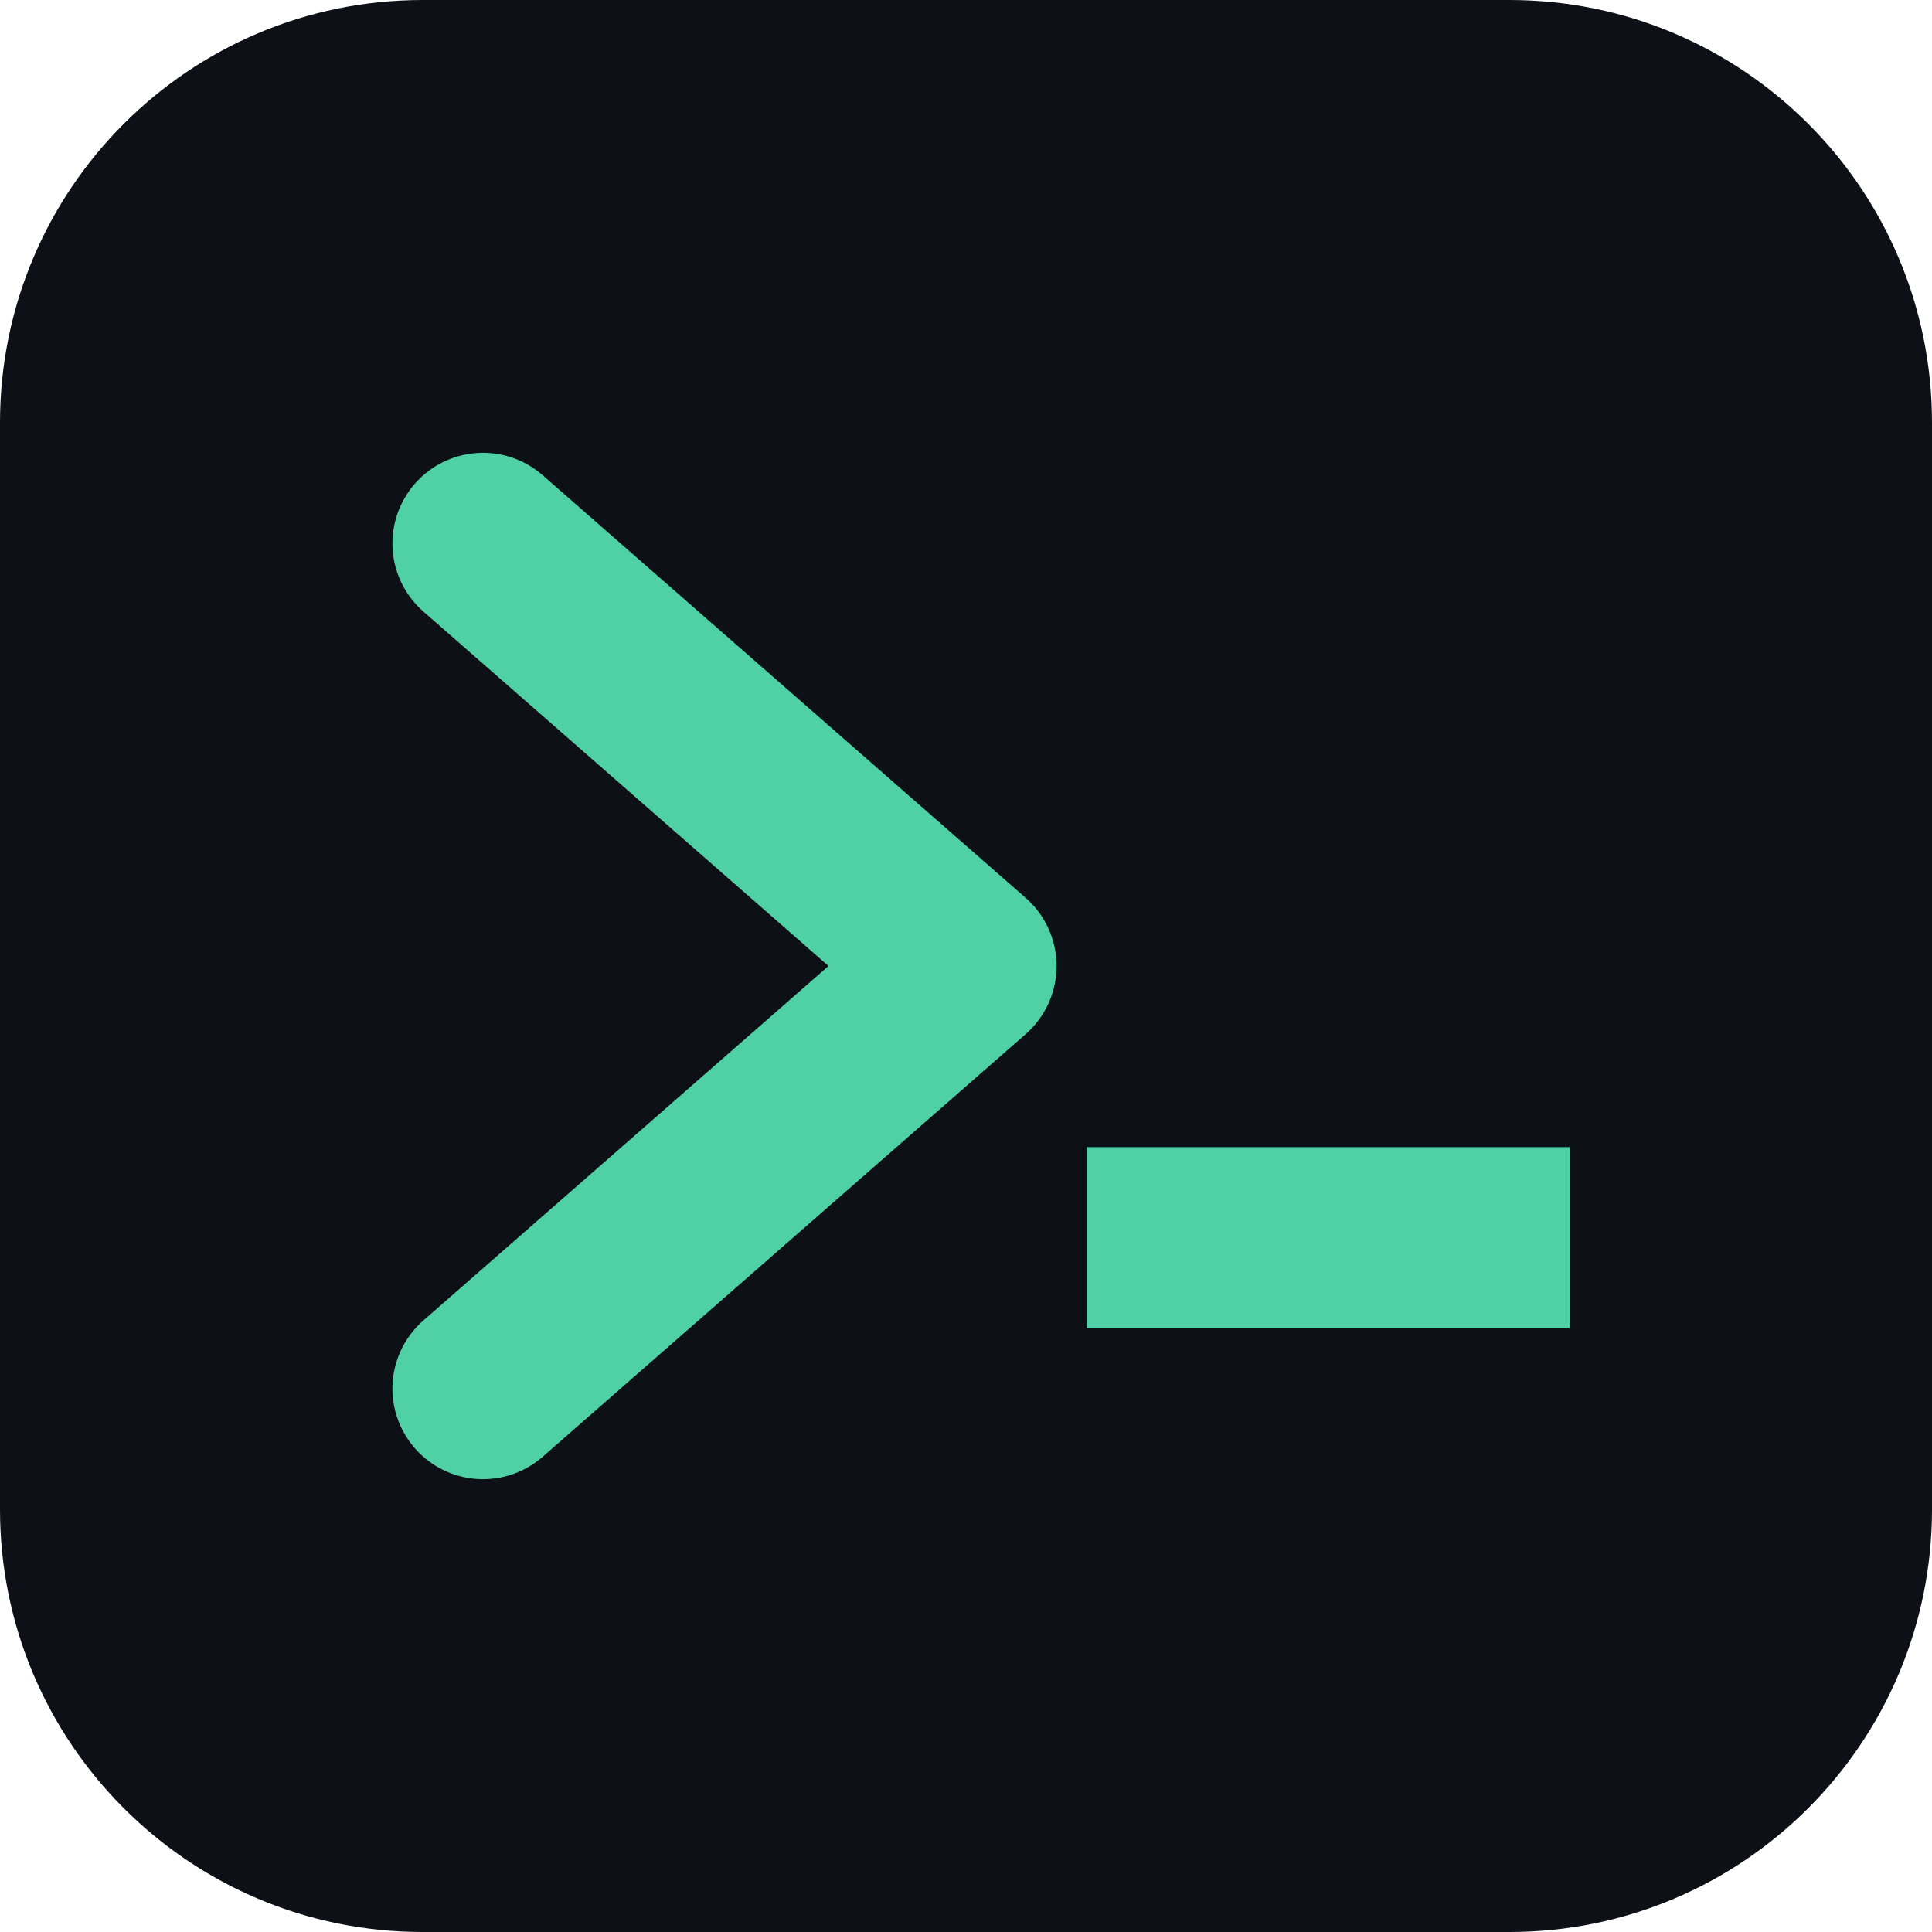
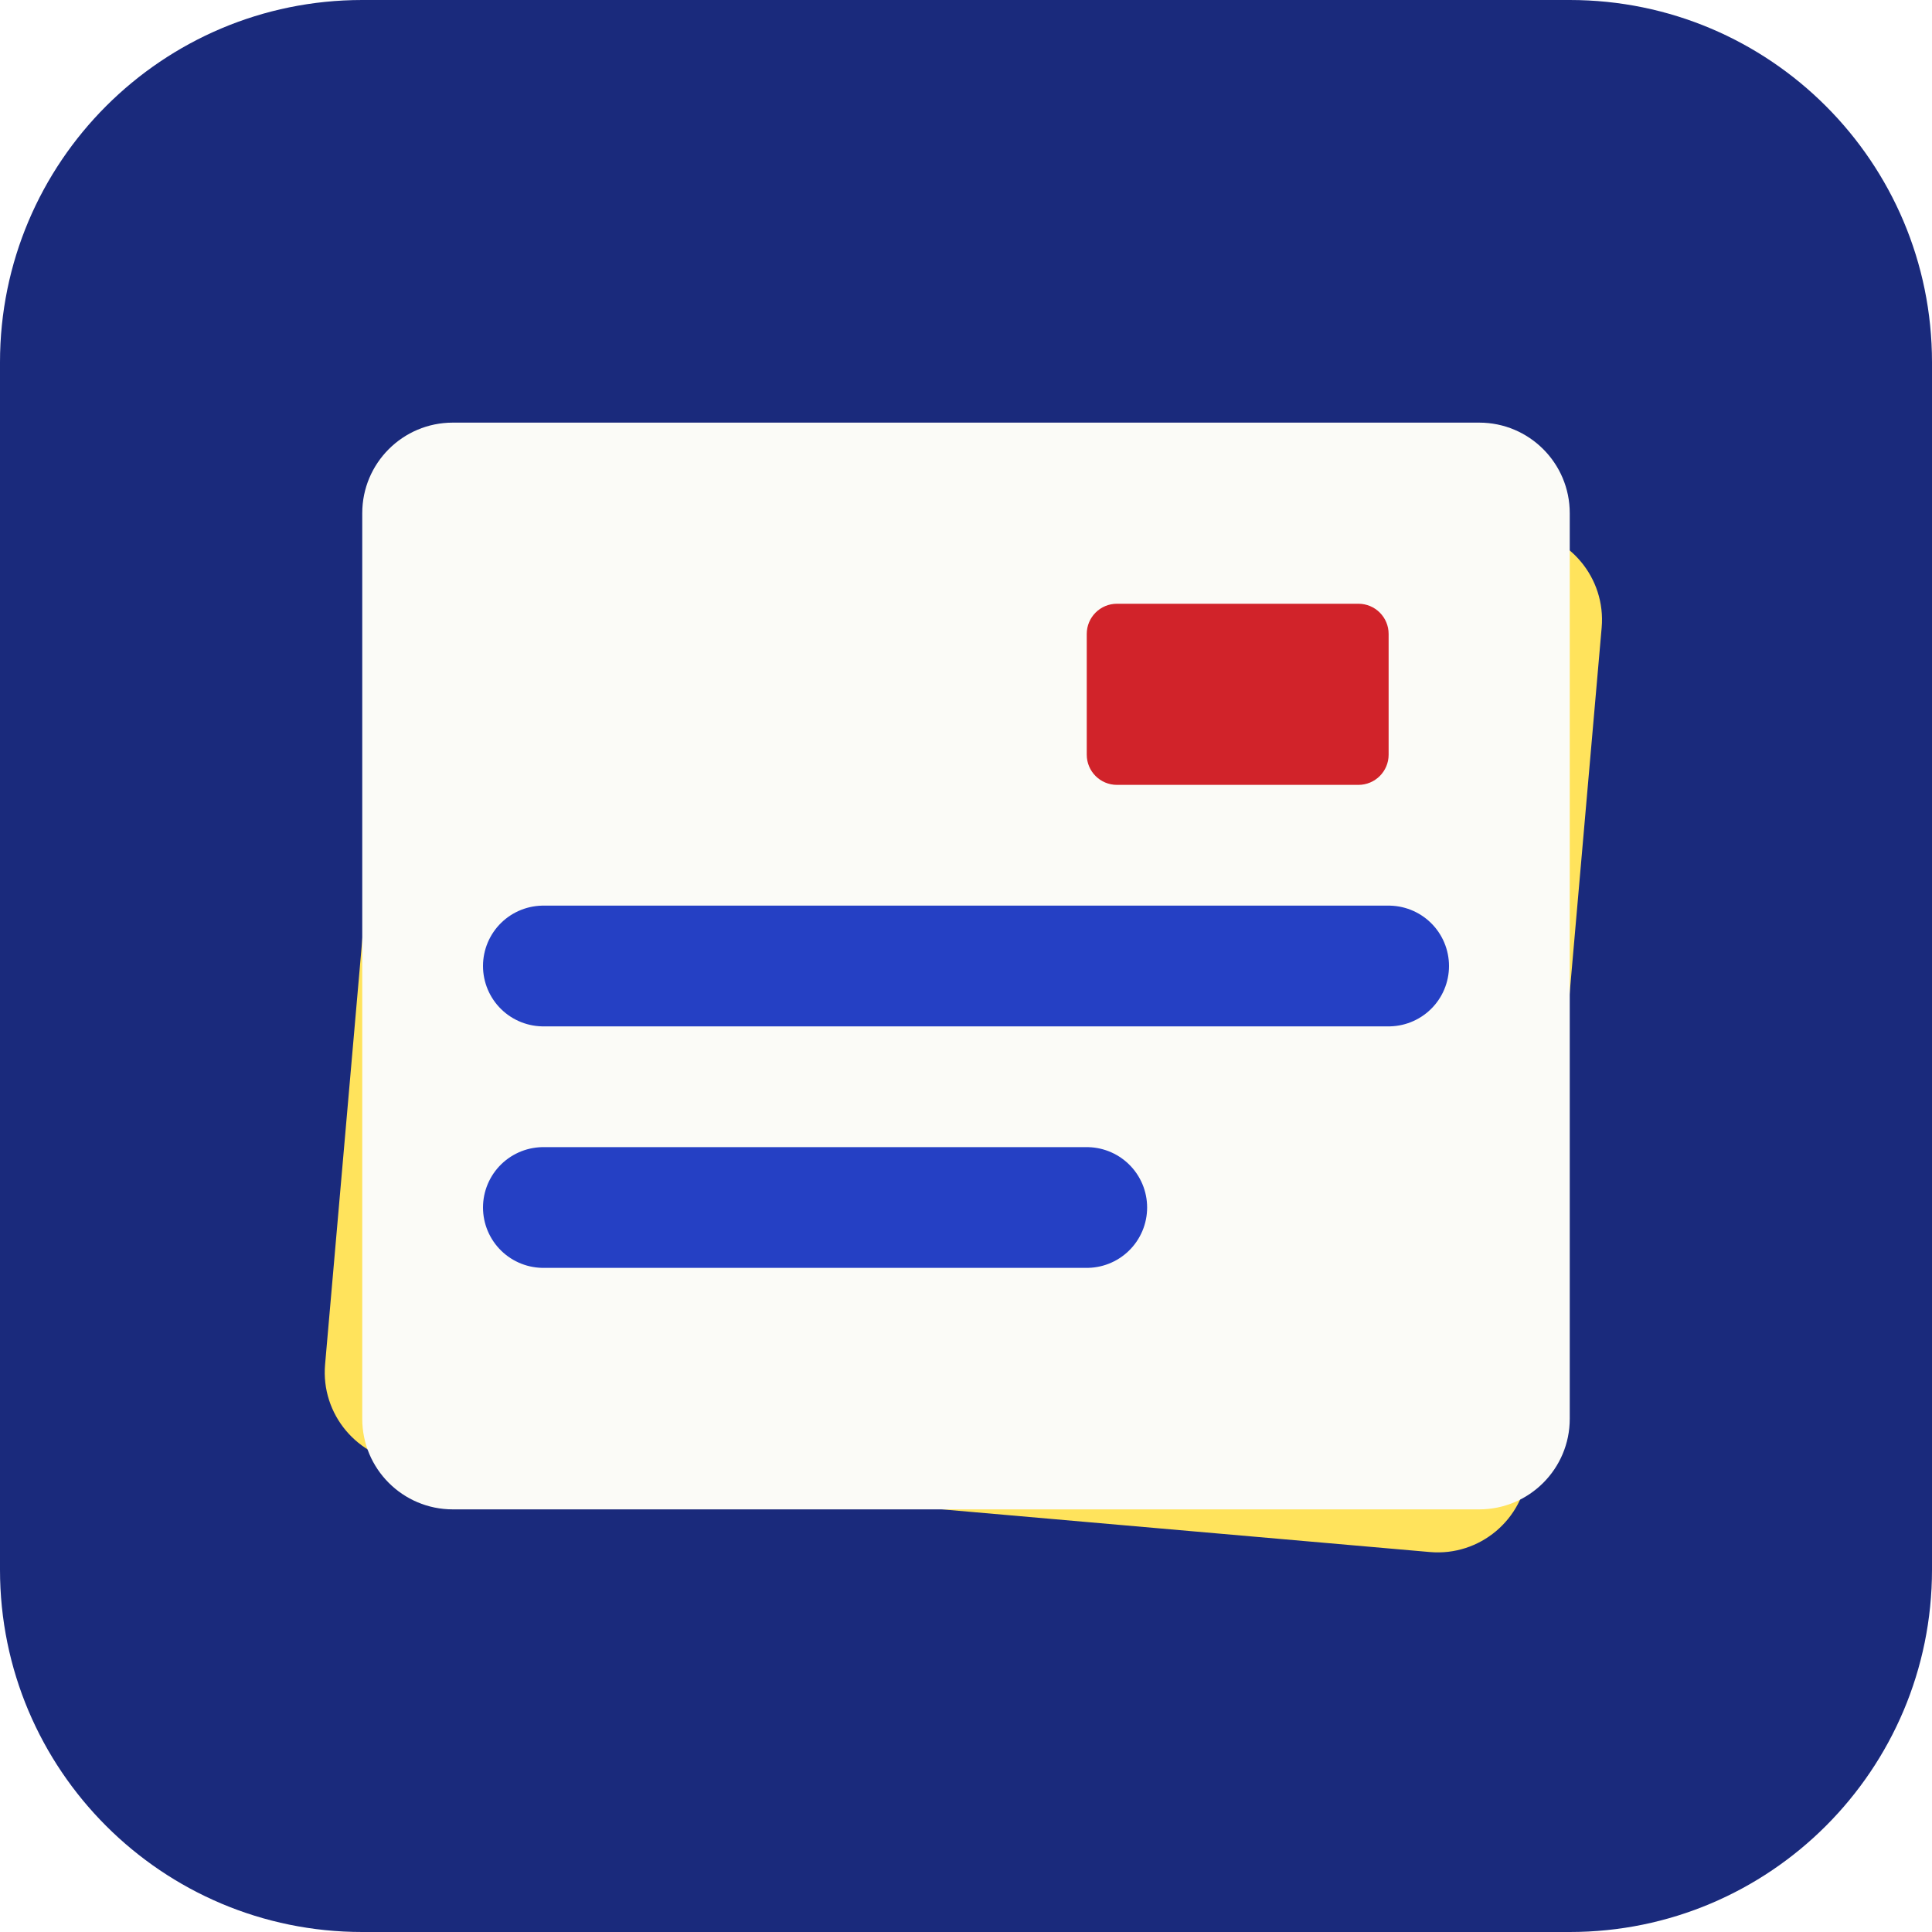
<svg xmlns="http://www.w3.org/2000/svg" viewBox="0 0 32 32">
-   <rect width="32" height="32" rx="7" fill="#0d1117" />
-   <path d="M8 9 L16 16 L8 23" fill="none" stroke="#4fd1a5" stroke-width="3" stroke-linecap="round" stroke-linejoin="round" />
-   <rect x="18" y="19" width="8" height="3" fill="#4fd1a5" />
+   <rect width="32" height="32" rx="6" fill="#1a2a7c" />
+   <rect x="6" y="8" width="20" height="17" rx="1.5" fill="#ffe35c" transform="rotate(5 16 16)" />
+   <rect x="6" y="7" width="20" height="18" rx="1.5" fill="#fbfbf7" />
+   <rect x="18" y="10" width="5" height="3" rx="0.5" fill="#d1232a" />
+   <path d="M9 16h14M9 20h9" stroke="#2540c4" stroke-width="2" stroke-linecap="round" />
</svg>
